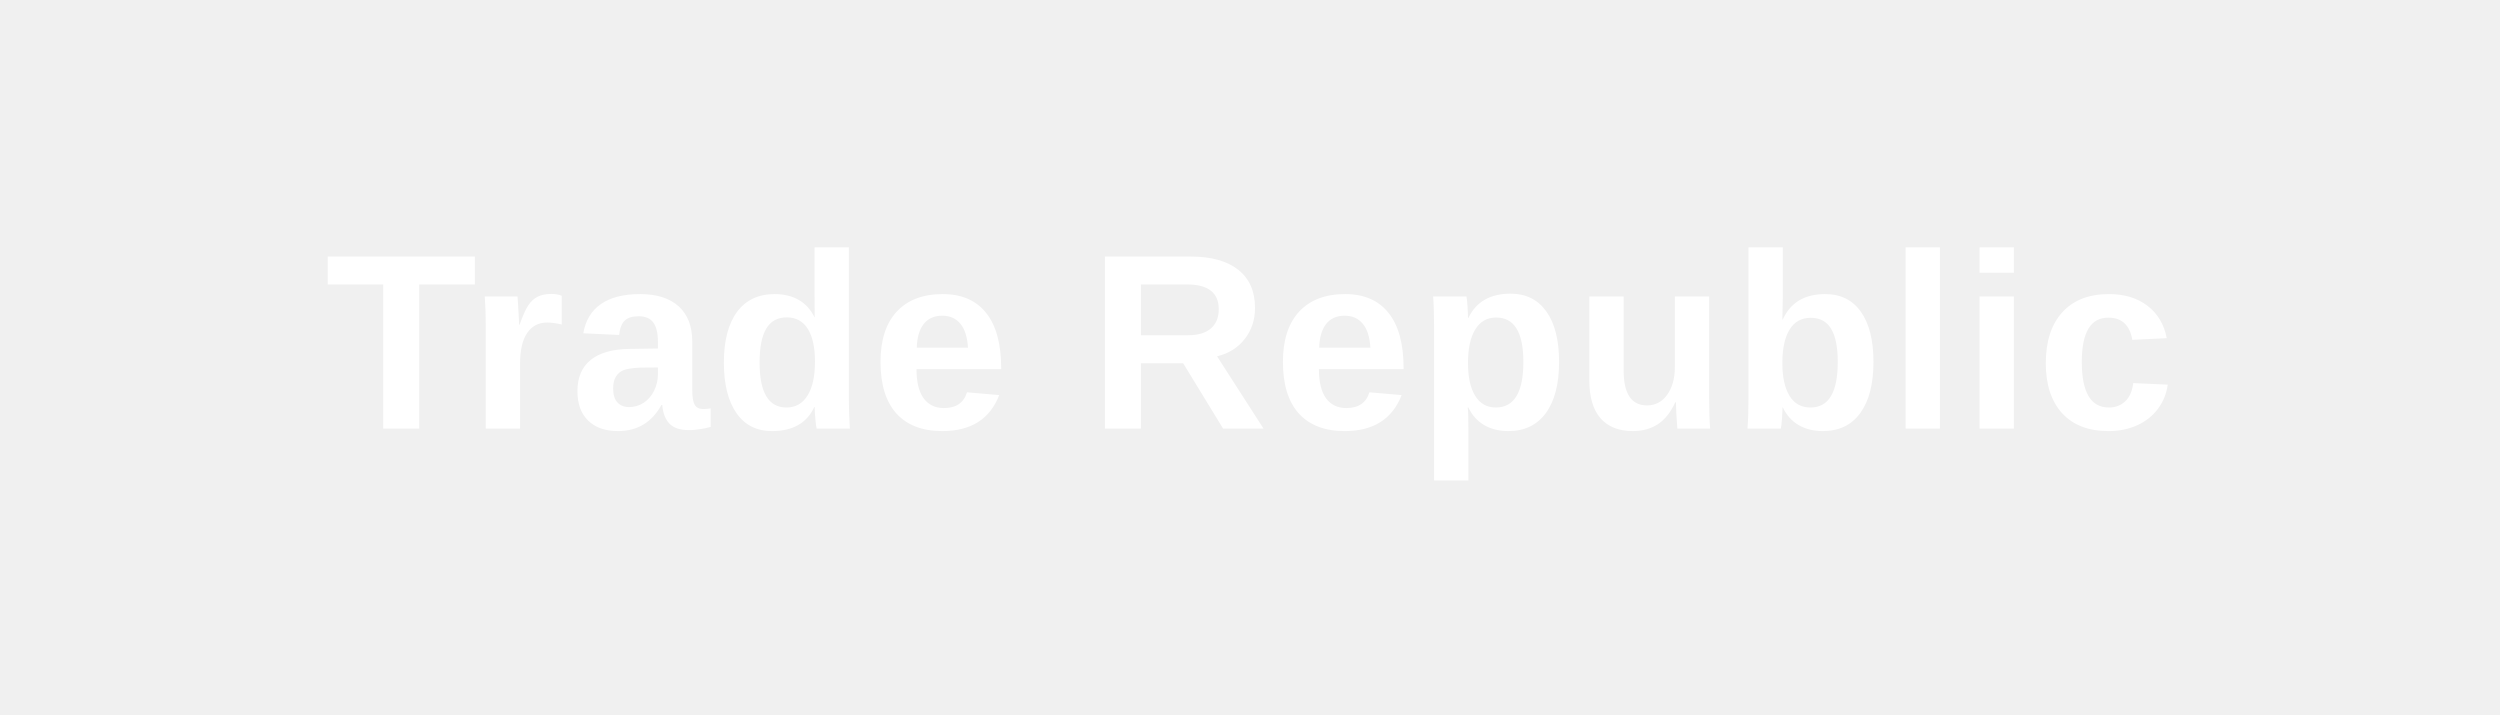
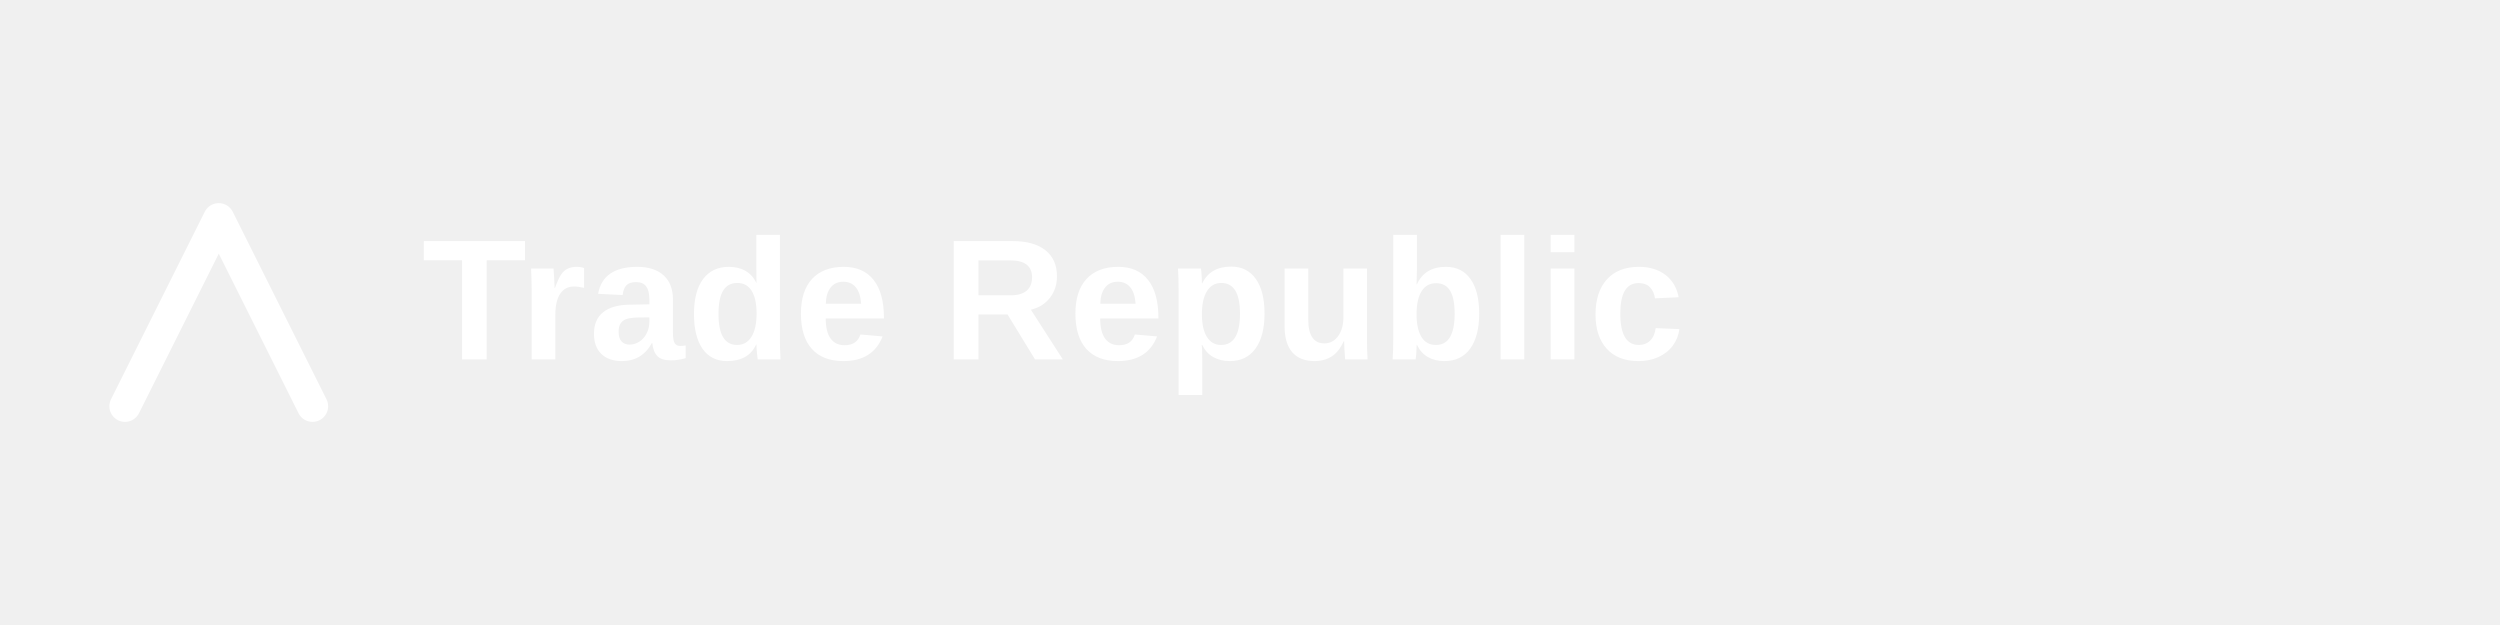
- <svg xmlns="http://www.w3.org/2000/svg" viewBox="0 0 280 80">
-   <text x="140" y="48" text-anchor="middle" font-family="Arial, Helvetica, sans-serif" font-size="28" font-weight="700" fill="#ffffff" letter-spacing="0.5">Trade Republic</text>
+ <svg xmlns="http://www.w3.org/2000/svg" viewBox="0 0 320 80">
+   <path d="M16 52 L28 28 L40 52" stroke="#ffffff" stroke-width="4" fill="none" stroke-linecap="round" stroke-linejoin="round" />
+   <text x="54" y="46" font-family="'Helvetica Neue', Arial, sans-serif" font-size="22" font-weight="700" fill="#ffffff" letter-spacing="0.3">Trade Republic</text>
</svg>
